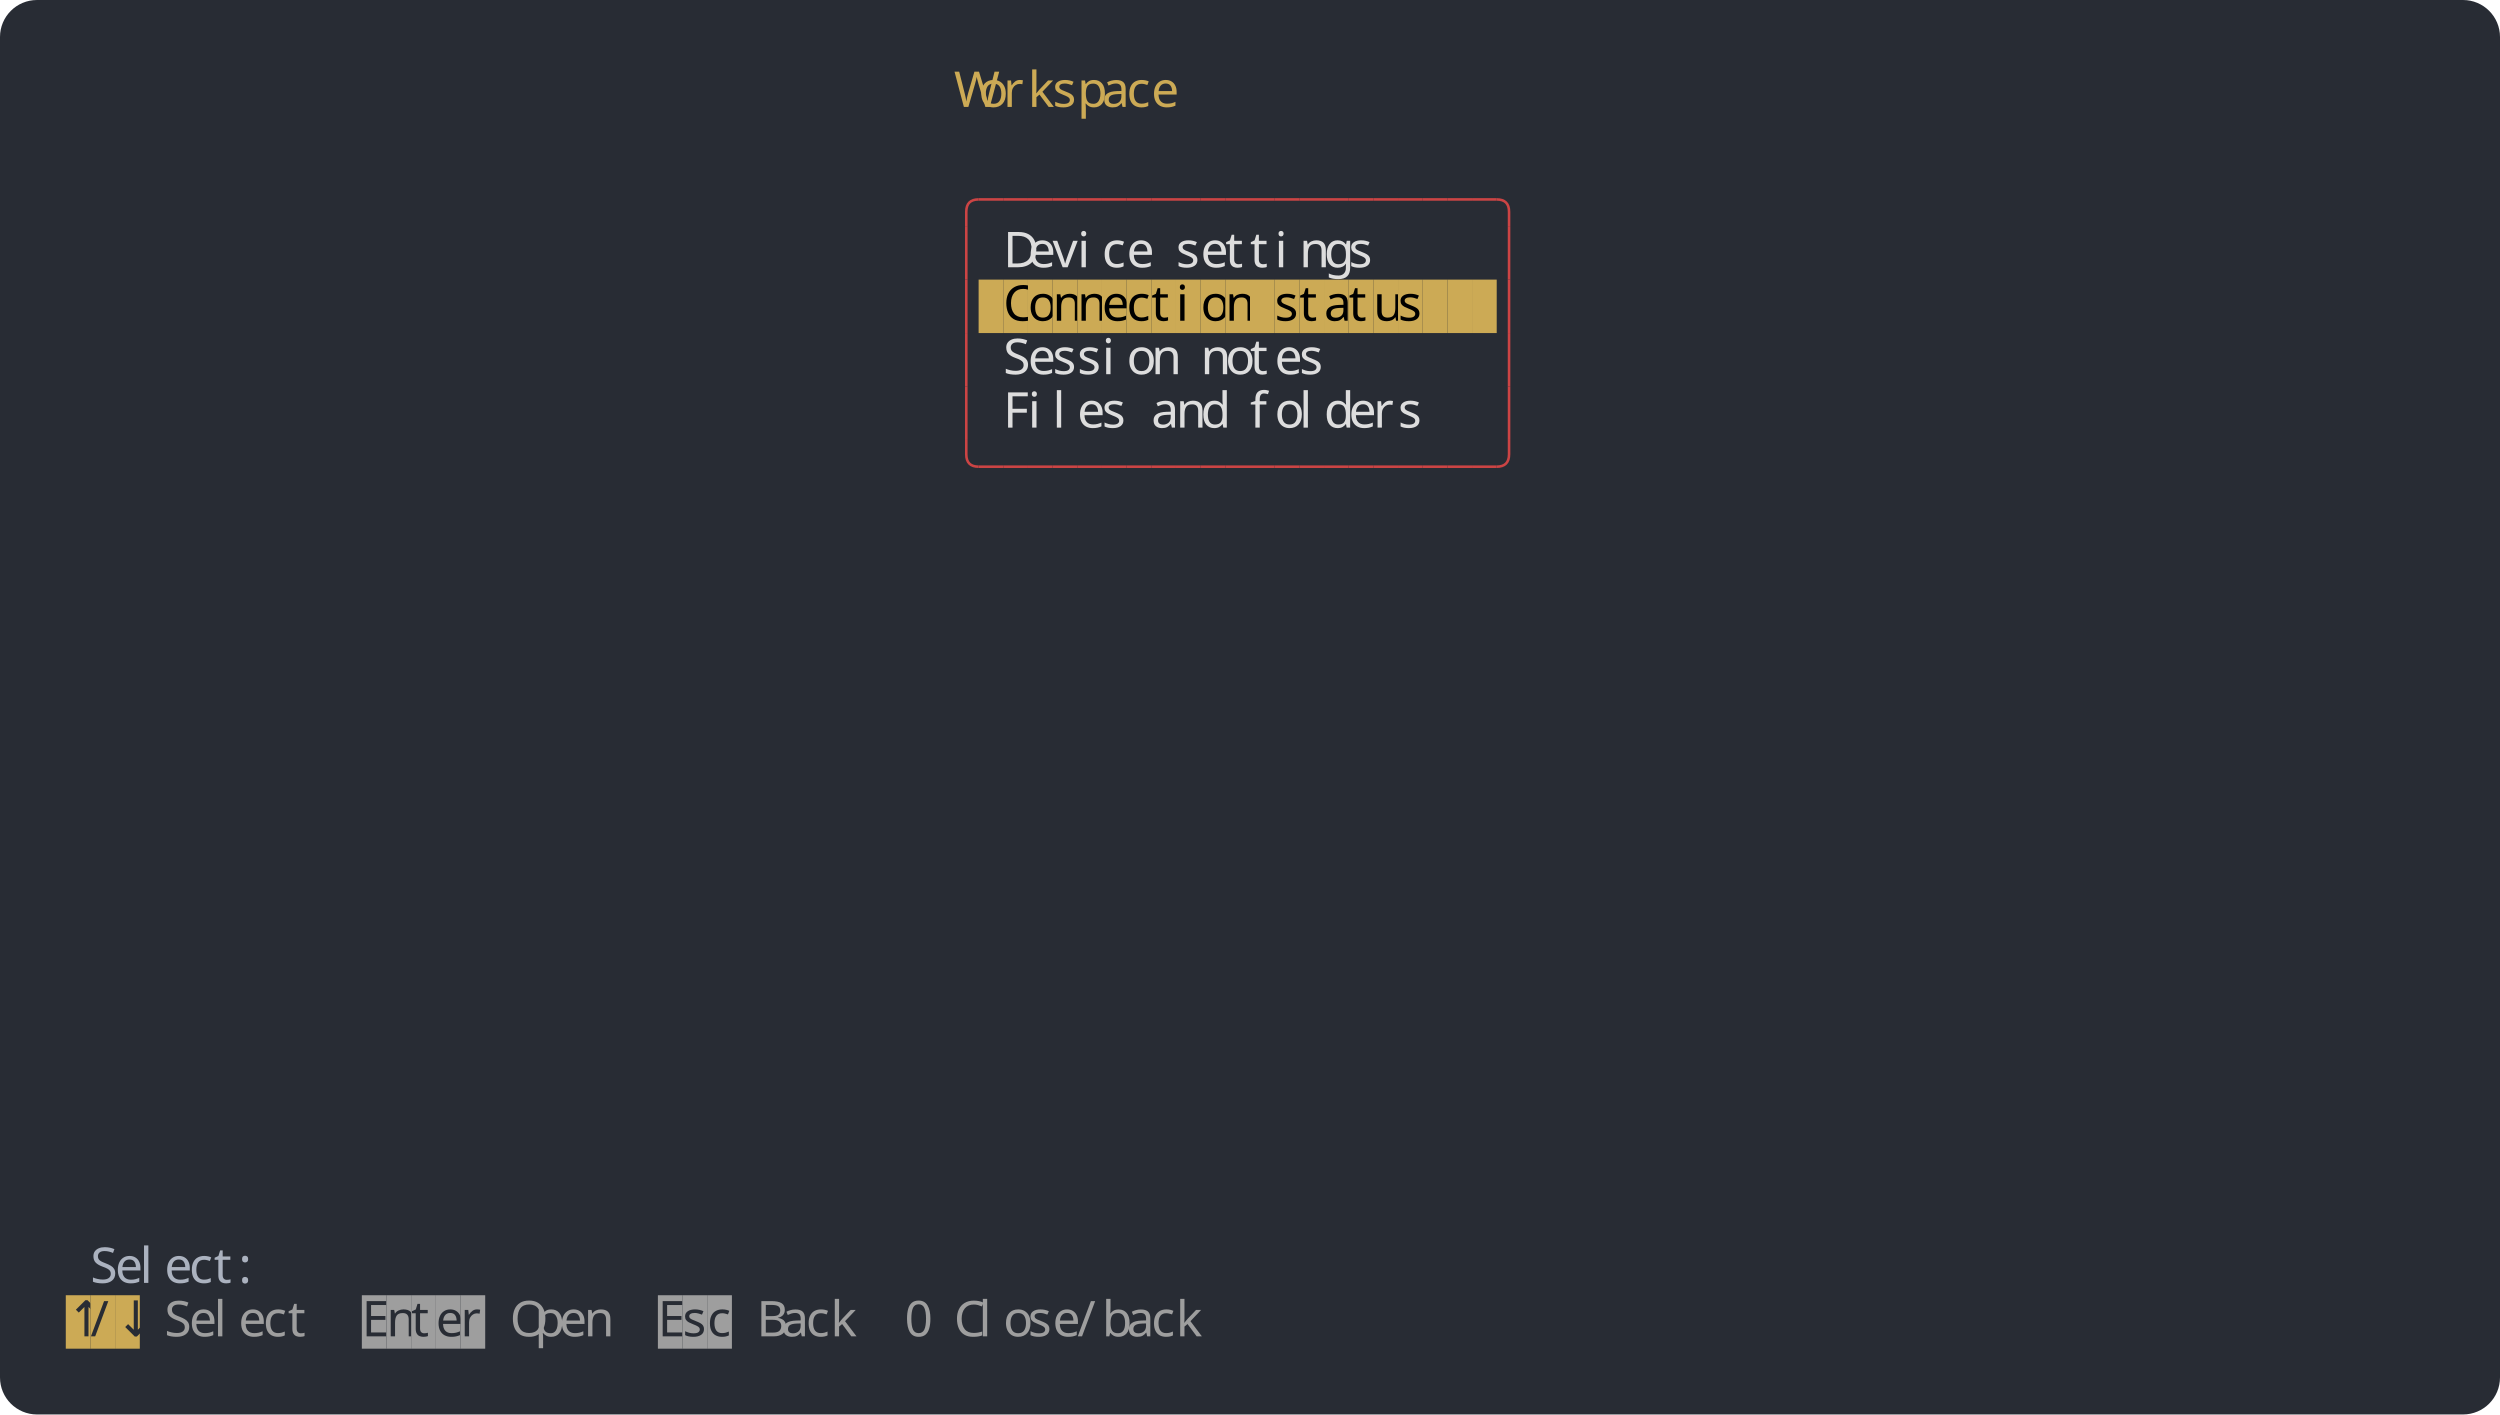
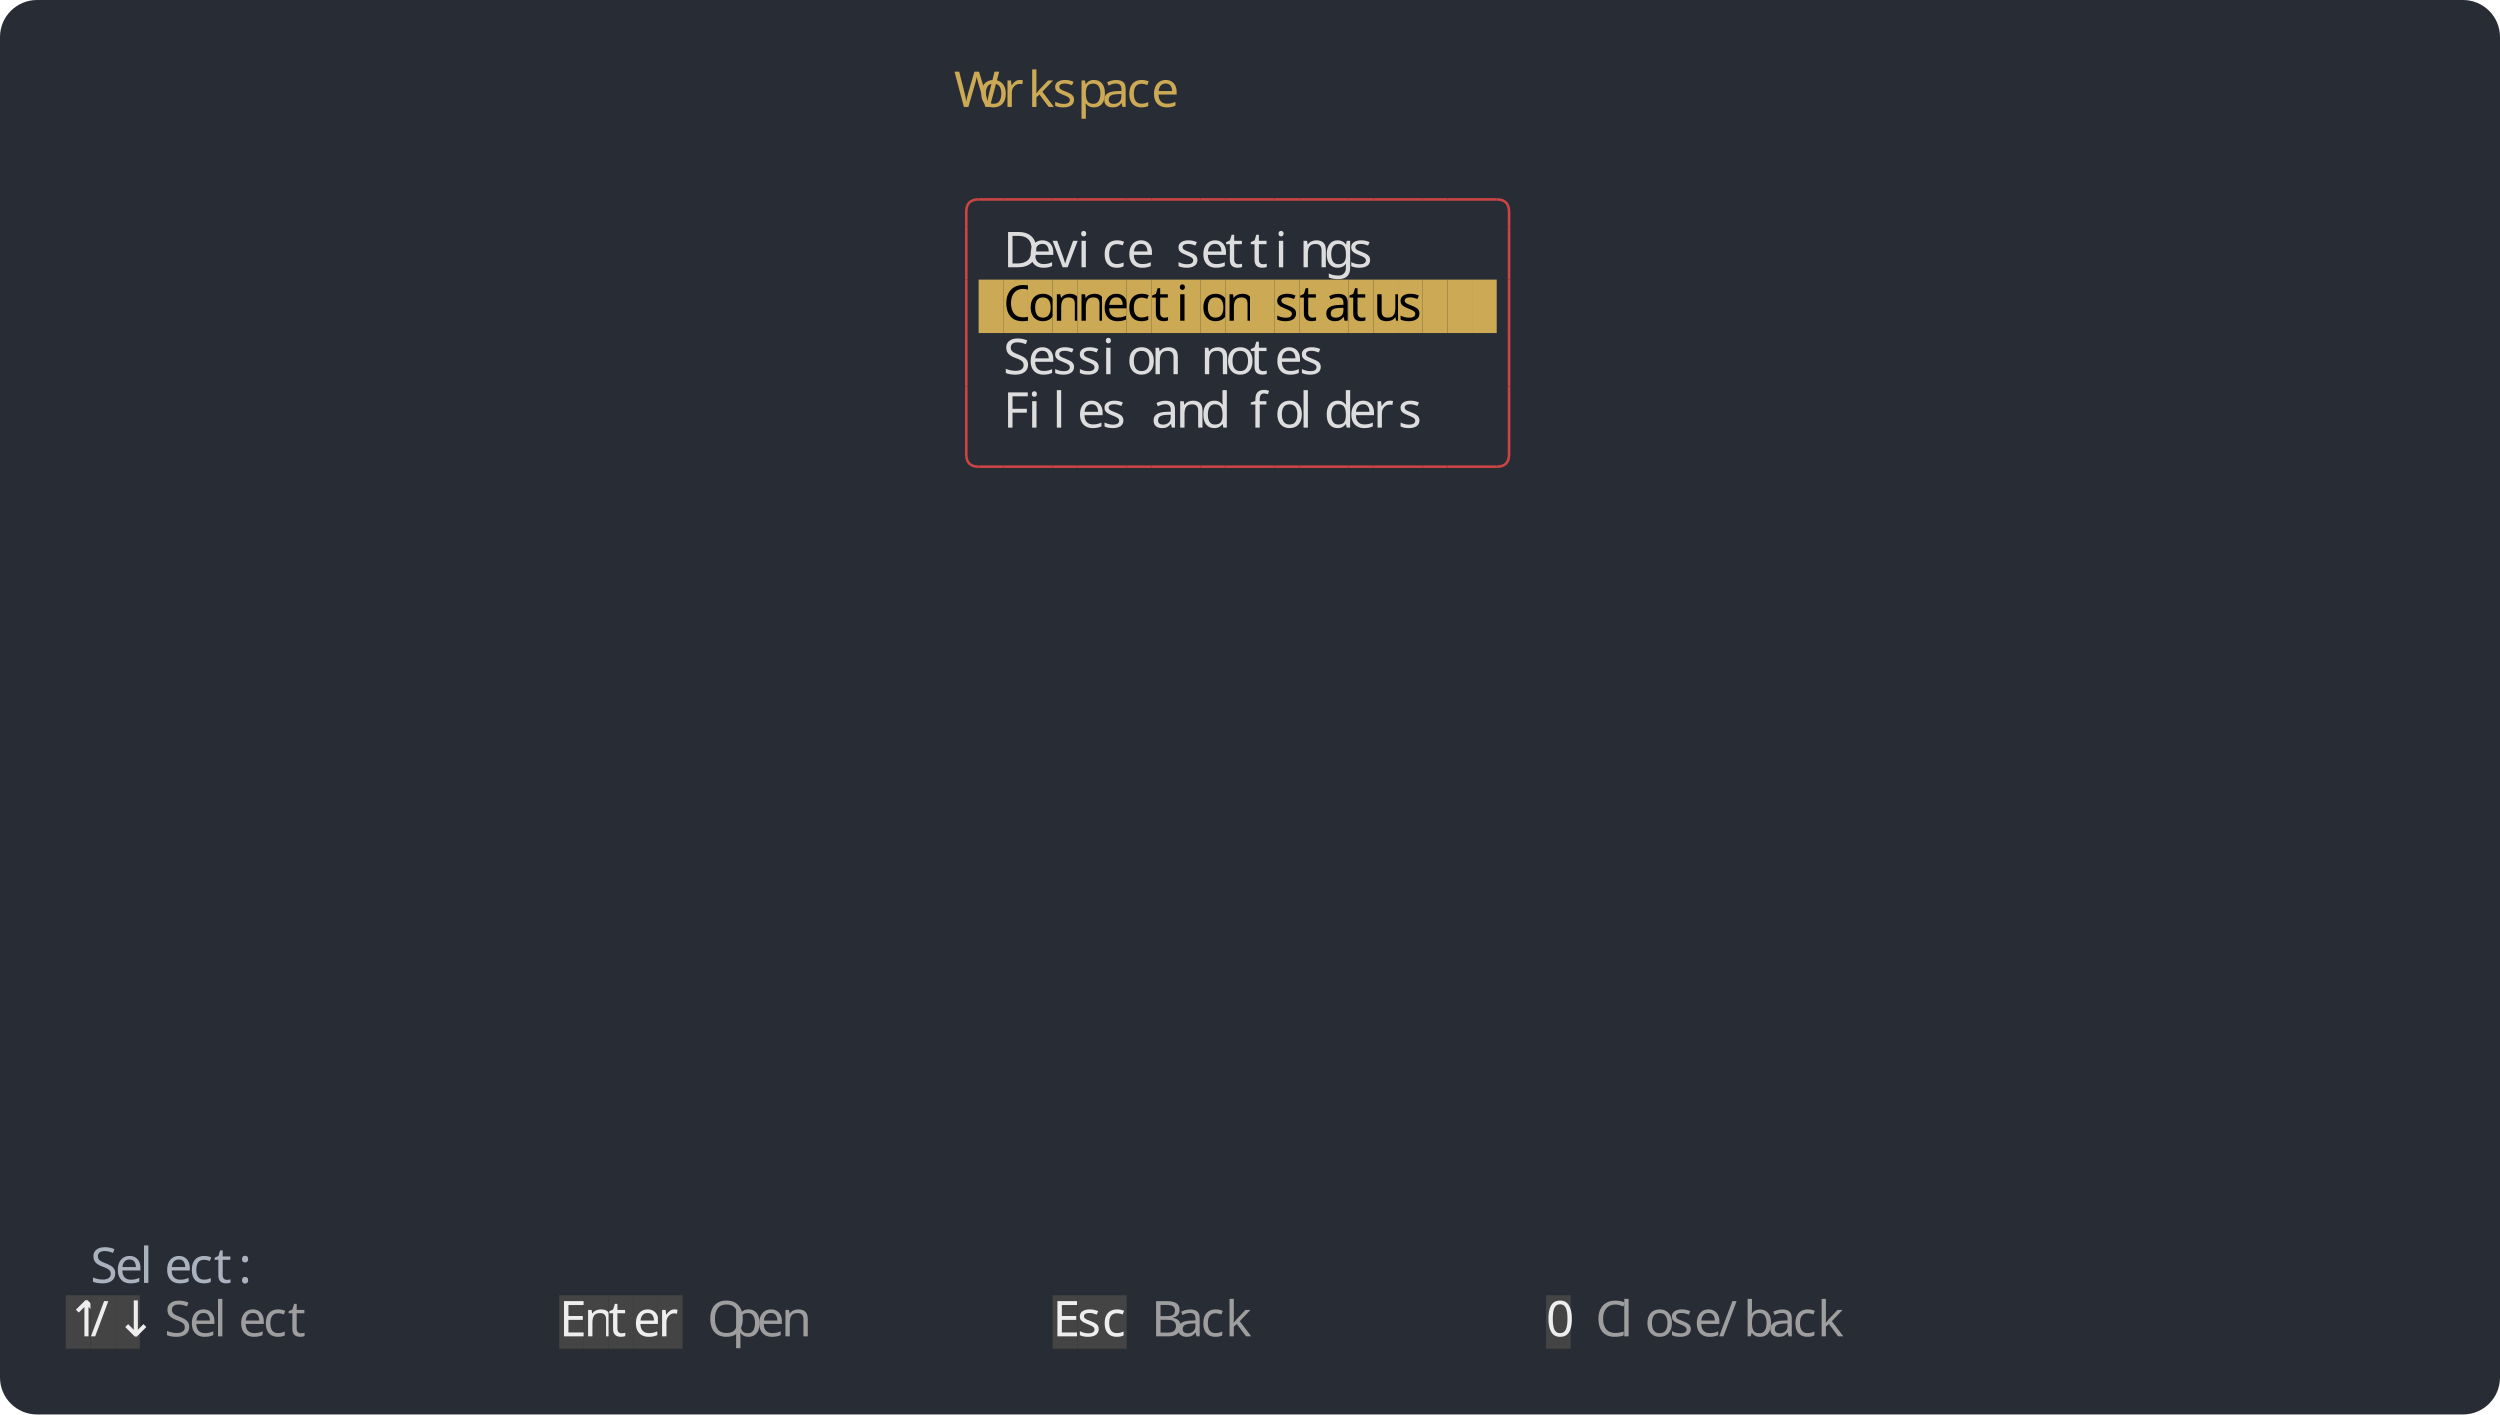
<svg xmlns="http://www.w3.org/2000/svg" width="1216" height="688" viewBox="0 0 1216 688">
  <rect width="1216" height="688" rx="18" fill="#282c34" />
  <g font-family="Agave" font-size="24">
    <text x="464" y="52" fill="#ccaa55">W</text>
    <text x="476" y="52" fill="#ccaa55">o</text>
    <text x="488" y="52" fill="#ccaa55">r</text>
    <text x="500" y="52" fill="#ccaa55">k</text>
    <text x="512" y="52" fill="#ccaa55">s</text>
    <text x="524" y="52" fill="#ccaa55">p</text>
    <text x="536" y="52" fill="#ccaa55">a</text>
    <text x="548" y="52" fill="#ccaa55">c</text>
    <text x="560" y="52" fill="#ccaa55">e</text>
    <path fill="none" stroke="#cc4444" stroke-width="1.25" d="M 470 110 v -7 q 0 -6 6 -6" />
    <path fill="none" stroke="#cc4444" stroke-width="1.25" d="M 476 97 h 12" />
    <path fill="none" stroke="#cc4444" stroke-width="1.25" d="M 488 97 h 12" />
    <path fill="none" stroke="#cc4444" stroke-width="1.25" d="M 500 97 h 12" />
    <path fill="none" stroke="#cc4444" stroke-width="1.25" d="M 512 97 h 12" />
    <path fill="none" stroke="#cc4444" stroke-width="1.25" d="M 524 97 h 12" />
    <path fill="none" stroke="#cc4444" stroke-width="1.25" d="M 536 97 h 12" />
    <path fill="none" stroke="#cc4444" stroke-width="1.25" d="M 548 97 h 12" />
    <path fill="none" stroke="#cc4444" stroke-width="1.25" d="M 560 97 h 12" />
    <path fill="none" stroke="#cc4444" stroke-width="1.25" d="M 572 97 h 12" />
    <path fill="none" stroke="#cc4444" stroke-width="1.25" d="M 584 97 h 12" />
    <path fill="none" stroke="#cc4444" stroke-width="1.25" d="M 596 97 h 12" />
    <path fill="none" stroke="#cc4444" stroke-width="1.25" d="M 608 97 h 12" />
    <path fill="none" stroke="#cc4444" stroke-width="1.25" d="M 620 97 h 12" />
    <path fill="none" stroke="#cc4444" stroke-width="1.25" d="M 632 97 h 12" />
    <path fill="none" stroke="#cc4444" stroke-width="1.25" d="M 644 97 h 12" />
    <path fill="none" stroke="#cc4444" stroke-width="1.25" d="M 656 97 h 12" />
    <path fill="none" stroke="#cc4444" stroke-width="1.25" d="M 668 97 h 12" />
    <path fill="none" stroke="#cc4444" stroke-width="1.25" d="M 680 97 h 12" />
    <path fill="none" stroke="#cc4444" stroke-width="1.25" d="M 692 97 h 12" />
    <path fill="none" stroke="#cc4444" stroke-width="1.25" d="M 704 97 h 12" />
    <path fill="none" stroke="#cc4444" stroke-width="1.25" d="M 716 97 h 12" />
    <path fill="none" stroke="#cc4444" stroke-width="1.25" d="M 728 97 q 6 0 6 6 v 7" />
    <path fill="none" stroke="#cc4444" stroke-width="1.25" d="M 470 110 v 26" />
    <text x="488" y="130" fill="#dddddd">D</text>
    <text x="500" y="130" fill="#dddddd">e</text>
    <text x="512" y="130" fill="#dddddd">v</text>
    <text x="524" y="130" fill="#dddddd">i</text>
    <text x="536" y="130" fill="#dddddd">c</text>
    <text x="548" y="130" fill="#dddddd">e</text>
    <text x="572" y="130" fill="#dddddd">s</text>
    <text x="584" y="130" fill="#dddddd">e</text>
    <text x="596" y="130" fill="#dddddd">t</text>
    <text x="608" y="130" fill="#dddddd">t</text>
    <text x="620" y="130" fill="#dddddd">i</text>
    <text x="632" y="130" fill="#dddddd">n</text>
    <text x="644" y="130" fill="#dddddd">g</text>
    <text x="656" y="130" fill="#dddddd">s</text>
    <path fill="none" stroke="#cc4444" stroke-width="1.25" d="M 734 110 v 26" />
    <path fill="none" stroke="#cc4444" stroke-width="1.25" d="M 470 136 v 26" />
    <rect x="476" y="136" width="12" height="26" fill="#ccaa55" />
    <rect x="488" y="136" width="12" height="26" fill="#ccaa55" />
    <text x="488" y="156" fill="#000000">C</text>
    <rect x="500" y="136" width="12" height="26" fill="#ccaa55" />
    <text x="500" y="156" fill="#000000">o</text>
    <rect x="512" y="136" width="12" height="26" fill="#ccaa55" />
    <text x="512" y="156" fill="#000000">n</text>
    <rect x="524" y="136" width="12" height="26" fill="#ccaa55" />
    <text x="524" y="156" fill="#000000">n</text>
    <rect x="536" y="136" width="12" height="26" fill="#ccaa55" />
    <text x="536" y="156" fill="#000000">e</text>
    <rect x="548" y="136" width="12" height="26" fill="#ccaa55" />
    <text x="548" y="156" fill="#000000">c</text>
    <rect x="560" y="136" width="12" height="26" fill="#ccaa55" />
    <text x="560" y="156" fill="#000000">t</text>
    <rect x="572" y="136" width="12" height="26" fill="#ccaa55" />
    <text x="572" y="156" fill="#000000">i</text>
    <rect x="584" y="136" width="12" height="26" fill="#ccaa55" />
    <text x="584" y="156" fill="#000000">o</text>
    <rect x="596" y="136" width="12" height="26" fill="#ccaa55" />
    <text x="596" y="156" fill="#000000">n</text>
    <rect x="608" y="136" width="12" height="26" fill="#ccaa55" />
    <rect x="620" y="136" width="12" height="26" fill="#ccaa55" />
    <text x="620" y="156" fill="#000000">s</text>
    <rect x="632" y="136" width="12" height="26" fill="#ccaa55" />
    <text x="632" y="156" fill="#000000">t</text>
    <rect x="644" y="136" width="12" height="26" fill="#ccaa55" />
    <text x="644" y="156" fill="#000000">a</text>
    <rect x="656" y="136" width="12" height="26" fill="#ccaa55" />
    <text x="656" y="156" fill="#000000">t</text>
    <rect x="668" y="136" width="12" height="26" fill="#ccaa55" />
    <text x="668" y="156" fill="#000000">u</text>
    <rect x="680" y="136" width="12" height="26" fill="#ccaa55" />
    <text x="680" y="156" fill="#000000">s</text>
    <rect x="692" y="136" width="12" height="26" fill="#ccaa55" />
    <rect x="704" y="136" width="12" height="26" fill="#ccaa55" />
    <rect x="716" y="136" width="12" height="26" fill="#ccaa55" />
    <path fill="none" stroke="#cc4444" stroke-width="1.25" d="M 734 136 v 26" />
    <path fill="none" stroke="#cc4444" stroke-width="1.25" d="M 470 162 v 26" />
    <text x="488" y="182" fill="#dddddd">S</text>
    <text x="500" y="182" fill="#dddddd">e</text>
    <text x="512" y="182" fill="#dddddd">s</text>
    <text x="524" y="182" fill="#dddddd">s</text>
    <text x="536" y="182" fill="#dddddd">i</text>
    <text x="548" y="182" fill="#dddddd">o</text>
    <text x="560" y="182" fill="#dddddd">n</text>
    <text x="584" y="182" fill="#dddddd">n</text>
    <text x="596" y="182" fill="#dddddd">o</text>
    <text x="608" y="182" fill="#dddddd">t</text>
    <text x="620" y="182" fill="#dddddd">e</text>
    <text x="632" y="182" fill="#dddddd">s</text>
    <path fill="none" stroke="#cc4444" stroke-width="1.25" d="M 734 162 v 26" />
    <path fill="none" stroke="#cc4444" stroke-width="1.25" d="M 470 188 v 26" />
    <text x="488" y="208" fill="#dddddd">F</text>
    <text x="500" y="208" fill="#dddddd">i</text>
    <text x="512" y="208" fill="#dddddd">l</text>
    <text x="524" y="208" fill="#dddddd">e</text>
    <text x="536" y="208" fill="#dddddd">s</text>
    <text x="560" y="208" fill="#dddddd">a</text>
    <text x="572" y="208" fill="#dddddd">n</text>
    <text x="584" y="208" fill="#dddddd">d</text>
    <text x="608" y="208" fill="#dddddd">f</text>
    <text x="620" y="208" fill="#dddddd">o</text>
    <text x="632" y="208" fill="#dddddd">l</text>
    <text x="644" y="208" fill="#dddddd">d</text>
    <text x="656" y="208" fill="#dddddd">e</text>
    <text x="668" y="208" fill="#dddddd">r</text>
    <text x="680" y="208" fill="#dddddd">s</text>
    <path fill="none" stroke="#cc4444" stroke-width="1.25" d="M 734 188 v 26" />
    <path fill="none" stroke="#cc4444" stroke-width="1.25" d="M 470 214 v 7 q 0 6 6 6" />
    <path fill="none" stroke="#cc4444" stroke-width="1.25" d="M 476 227 h 12" />
    <path fill="none" stroke="#cc4444" stroke-width="1.25" d="M 488 227 h 12" />
    <path fill="none" stroke="#cc4444" stroke-width="1.25" d="M 500 227 h 12" />
    <path fill="none" stroke="#cc4444" stroke-width="1.25" d="M 512 227 h 12" />
    <path fill="none" stroke="#cc4444" stroke-width="1.25" d="M 524 227 h 12" />
    <path fill="none" stroke="#cc4444" stroke-width="1.25" d="M 536 227 h 12" />
    <path fill="none" stroke="#cc4444" stroke-width="1.25" d="M 548 227 h 12" />
    <path fill="none" stroke="#cc4444" stroke-width="1.25" d="M 560 227 h 12" />
    <path fill="none" stroke="#cc4444" stroke-width="1.25" d="M 572 227 h 12" />
    <path fill="none" stroke="#cc4444" stroke-width="1.25" d="M 584 227 h 12" />
    <path fill="none" stroke="#cc4444" stroke-width="1.25" d="M 596 227 h 12" />
    <path fill="none" stroke="#cc4444" stroke-width="1.25" d="M 608 227 h 12" />
    <path fill="none" stroke="#cc4444" stroke-width="1.25" d="M 620 227 h 12" />
    <path fill="none" stroke="#cc4444" stroke-width="1.25" d="M 632 227 h 12" />
    <path fill="none" stroke="#cc4444" stroke-width="1.25" d="M 644 227 h 12" />
    <path fill="none" stroke="#cc4444" stroke-width="1.25" d="M 656 227 h 12" />
    <path fill="none" stroke="#cc4444" stroke-width="1.25" d="M 668 227 h 12" />
    <path fill="none" stroke="#cc4444" stroke-width="1.25" d="M 680 227 h 12" />
    <path fill="none" stroke="#cc4444" stroke-width="1.25" d="M 692 227 h 12" />
    <path fill="none" stroke="#cc4444" stroke-width="1.25" d="M 704 227 h 12" />
    <path fill="none" stroke="#cc4444" stroke-width="1.25" d="M 716 227 h 12" />
    <path fill="none" stroke="#cc4444" stroke-width="1.25" d="M 734 214 v 7 q 0 6 -6 6" />
    <text x="44" y="624" fill="#abb2bf">S</text>
    <text x="56" y="624" fill="#abb2bf">e</text>
    <text x="68" y="624" fill="#abb2bf">l</text>
    <text x="80" y="624" fill="#abb2bf">e</text>
    <text x="92" y="624" fill="#abb2bf">c</text>
    <text x="104" y="624" fill="#abb2bf">t</text>
    <text x="116" y="624" fill="#abb2bf">:</text>
-     <rect x="32" y="630" width="12" height="26" fill="#ccaa55" />
-     <text x="32" y="650" fill="#282c34">↑</text>
-     <rect x="44" y="630" width="12" height="26" fill="#ccaa55" />
-     <text x="44" y="650" fill="#282c34">/</text>
-     <rect x="56" y="630" width="12" height="26" fill="#ccaa55" />
-     <text x="56" y="650" fill="#282c34">↓</text>
+     <rect x="32" y="630" width="12" height="26" fill="#444444" />
+     <text x="32" y="650" fill="#eeeeee">↑</text>
+     <rect x="44" y="630" width="12" height="26" fill="#444444" />
+     <text x="44" y="650" fill="#eeeeee">/</text>
+     <rect x="56" y="630" width="12" height="26" fill="#444444" />
+     <text x="56" y="650" fill="#eeeeee">↓</text>
    <text x="80" y="650" fill="#9e9e9e">S</text>
    <text x="92" y="650" fill="#9e9e9e">e</text>
    <text x="104" y="650" fill="#9e9e9e">l</text>
    <text x="116" y="650" fill="#9e9e9e">e</text>
    <text x="128" y="650" fill="#9e9e9e">c</text>
    <text x="140" y="650" fill="#9e9e9e">t</text>
-     <rect x="176" y="630" width="12" height="26" fill="#9e9e9e" />
-     <text x="176" y="650" fill="#282c34">E</text>
-     <rect x="188" y="630" width="12" height="26" fill="#9e9e9e" />
-     <text x="188" y="650" fill="#282c34">n</text>
-     <rect x="200" y="630" width="12" height="26" fill="#9e9e9e" />
-     <text x="200" y="650" fill="#282c34">t</text>
-     <rect x="212" y="630" width="12" height="26" fill="#9e9e9e" />
-     <text x="212" y="650" fill="#282c34">e</text>
-     <rect x="224" y="630" width="12" height="26" fill="#9e9e9e" />
-     <text x="224" y="650" fill="#282c34">r</text>
-     <text x="248" y="650" fill="#9e9e9e">O</text>
-     <text x="260" y="650" fill="#9e9e9e">p</text>
-     <text x="272" y="650" fill="#9e9e9e">e</text>
-     <text x="284" y="650" fill="#9e9e9e">n</text>
-     <rect x="320" y="630" width="12" height="26" fill="#9e9e9e" />
-     <text x="320" y="650" fill="#282c34">E</text>
-     <rect x="332" y="630" width="12" height="26" fill="#9e9e9e" />
-     <text x="332" y="650" fill="#282c34">s</text>
-     <rect x="344" y="630" width="12" height="26" fill="#9e9e9e" />
-     <text x="344" y="650" fill="#282c34">c</text>
-     <text x="368" y="650" fill="#9e9e9e">B</text>
-     <text x="380" y="650" fill="#9e9e9e">a</text>
-     <text x="392" y="650" fill="#9e9e9e">c</text>
-     <text x="404" y="650" fill="#9e9e9e">k</text>
-     <text x="440" y="650" fill="#9e9e9e">0</text>
-     <text x="464" y="650" fill="#9e9e9e">C</text>
-     <text x="476" y="650" fill="#9e9e9e">l</text>
-     <text x="488" y="650" fill="#9e9e9e">o</text>
-     <text x="500" y="650" fill="#9e9e9e">s</text>
-     <text x="512" y="650" fill="#9e9e9e">e</text>
-     <text x="524" y="650" fill="#9e9e9e">/</text>
-     <text x="536" y="650" fill="#9e9e9e">b</text>
-     <text x="548" y="650" fill="#9e9e9e">a</text>
-     <text x="560" y="650" fill="#9e9e9e">c</text>
-     <text x="572" y="650" fill="#9e9e9e">k</text>
+     <rect x="272" y="630" width="12" height="26" fill="#444444" />
+     <text x="272" y="650" fill="#eeeeee">E</text>
+     <rect x="284" y="630" width="12" height="26" fill="#444444" />
+     <text x="284" y="650" fill="#eeeeee">n</text>
+     <rect x="296" y="630" width="12" height="26" fill="#444444" />
+     <text x="296" y="650" fill="#eeeeee">t</text>
+     <rect x="308" y="630" width="12" height="26" fill="#444444" />
+     <text x="308" y="650" fill="#eeeeee">e</text>
+     <rect x="320" y="630" width="12" height="26" fill="#444444" />
+     <text x="320" y="650" fill="#eeeeee">r</text>
+     <text x="344" y="650" fill="#9e9e9e">O</text>
+     <text x="356" y="650" fill="#9e9e9e">p</text>
+     <text x="368" y="650" fill="#9e9e9e">e</text>
+     <text x="380" y="650" fill="#9e9e9e">n</text>
+     <rect x="512" y="630" width="12" height="26" fill="#444444" />
+     <text x="512" y="650" fill="#eeeeee">E</text>
+     <rect x="524" y="630" width="12" height="26" fill="#444444" />
+     <text x="524" y="650" fill="#eeeeee">s</text>
+     <rect x="536" y="630" width="12" height="26" fill="#444444" />
+     <text x="536" y="650" fill="#eeeeee">c</text>
+     <text x="560" y="650" fill="#9e9e9e">B</text>
+     <text x="572" y="650" fill="#9e9e9e">a</text>
+     <text x="584" y="650" fill="#9e9e9e">c</text>
+     <text x="596" y="650" fill="#9e9e9e">k</text>
+     <rect x="752" y="630" width="12" height="26" fill="#444444" />
+     <text x="752" y="650" fill="#eeeeee">0</text>
+     <text x="776" y="650" fill="#9e9e9e">C</text>
+     <text x="788" y="650" fill="#9e9e9e">l</text>
+     <text x="800" y="650" fill="#9e9e9e">o</text>
+     <text x="812" y="650" fill="#9e9e9e">s</text>
+     <text x="824" y="650" fill="#9e9e9e">e</text>
+     <text x="836" y="650" fill="#9e9e9e">/</text>
+     <text x="848" y="650" fill="#9e9e9e">b</text>
+     <text x="860" y="650" fill="#9e9e9e">a</text>
+     <text x="872" y="650" fill="#9e9e9e">c</text>
+     <text x="884" y="650" fill="#9e9e9e">k</text>
  </g>
</svg>
